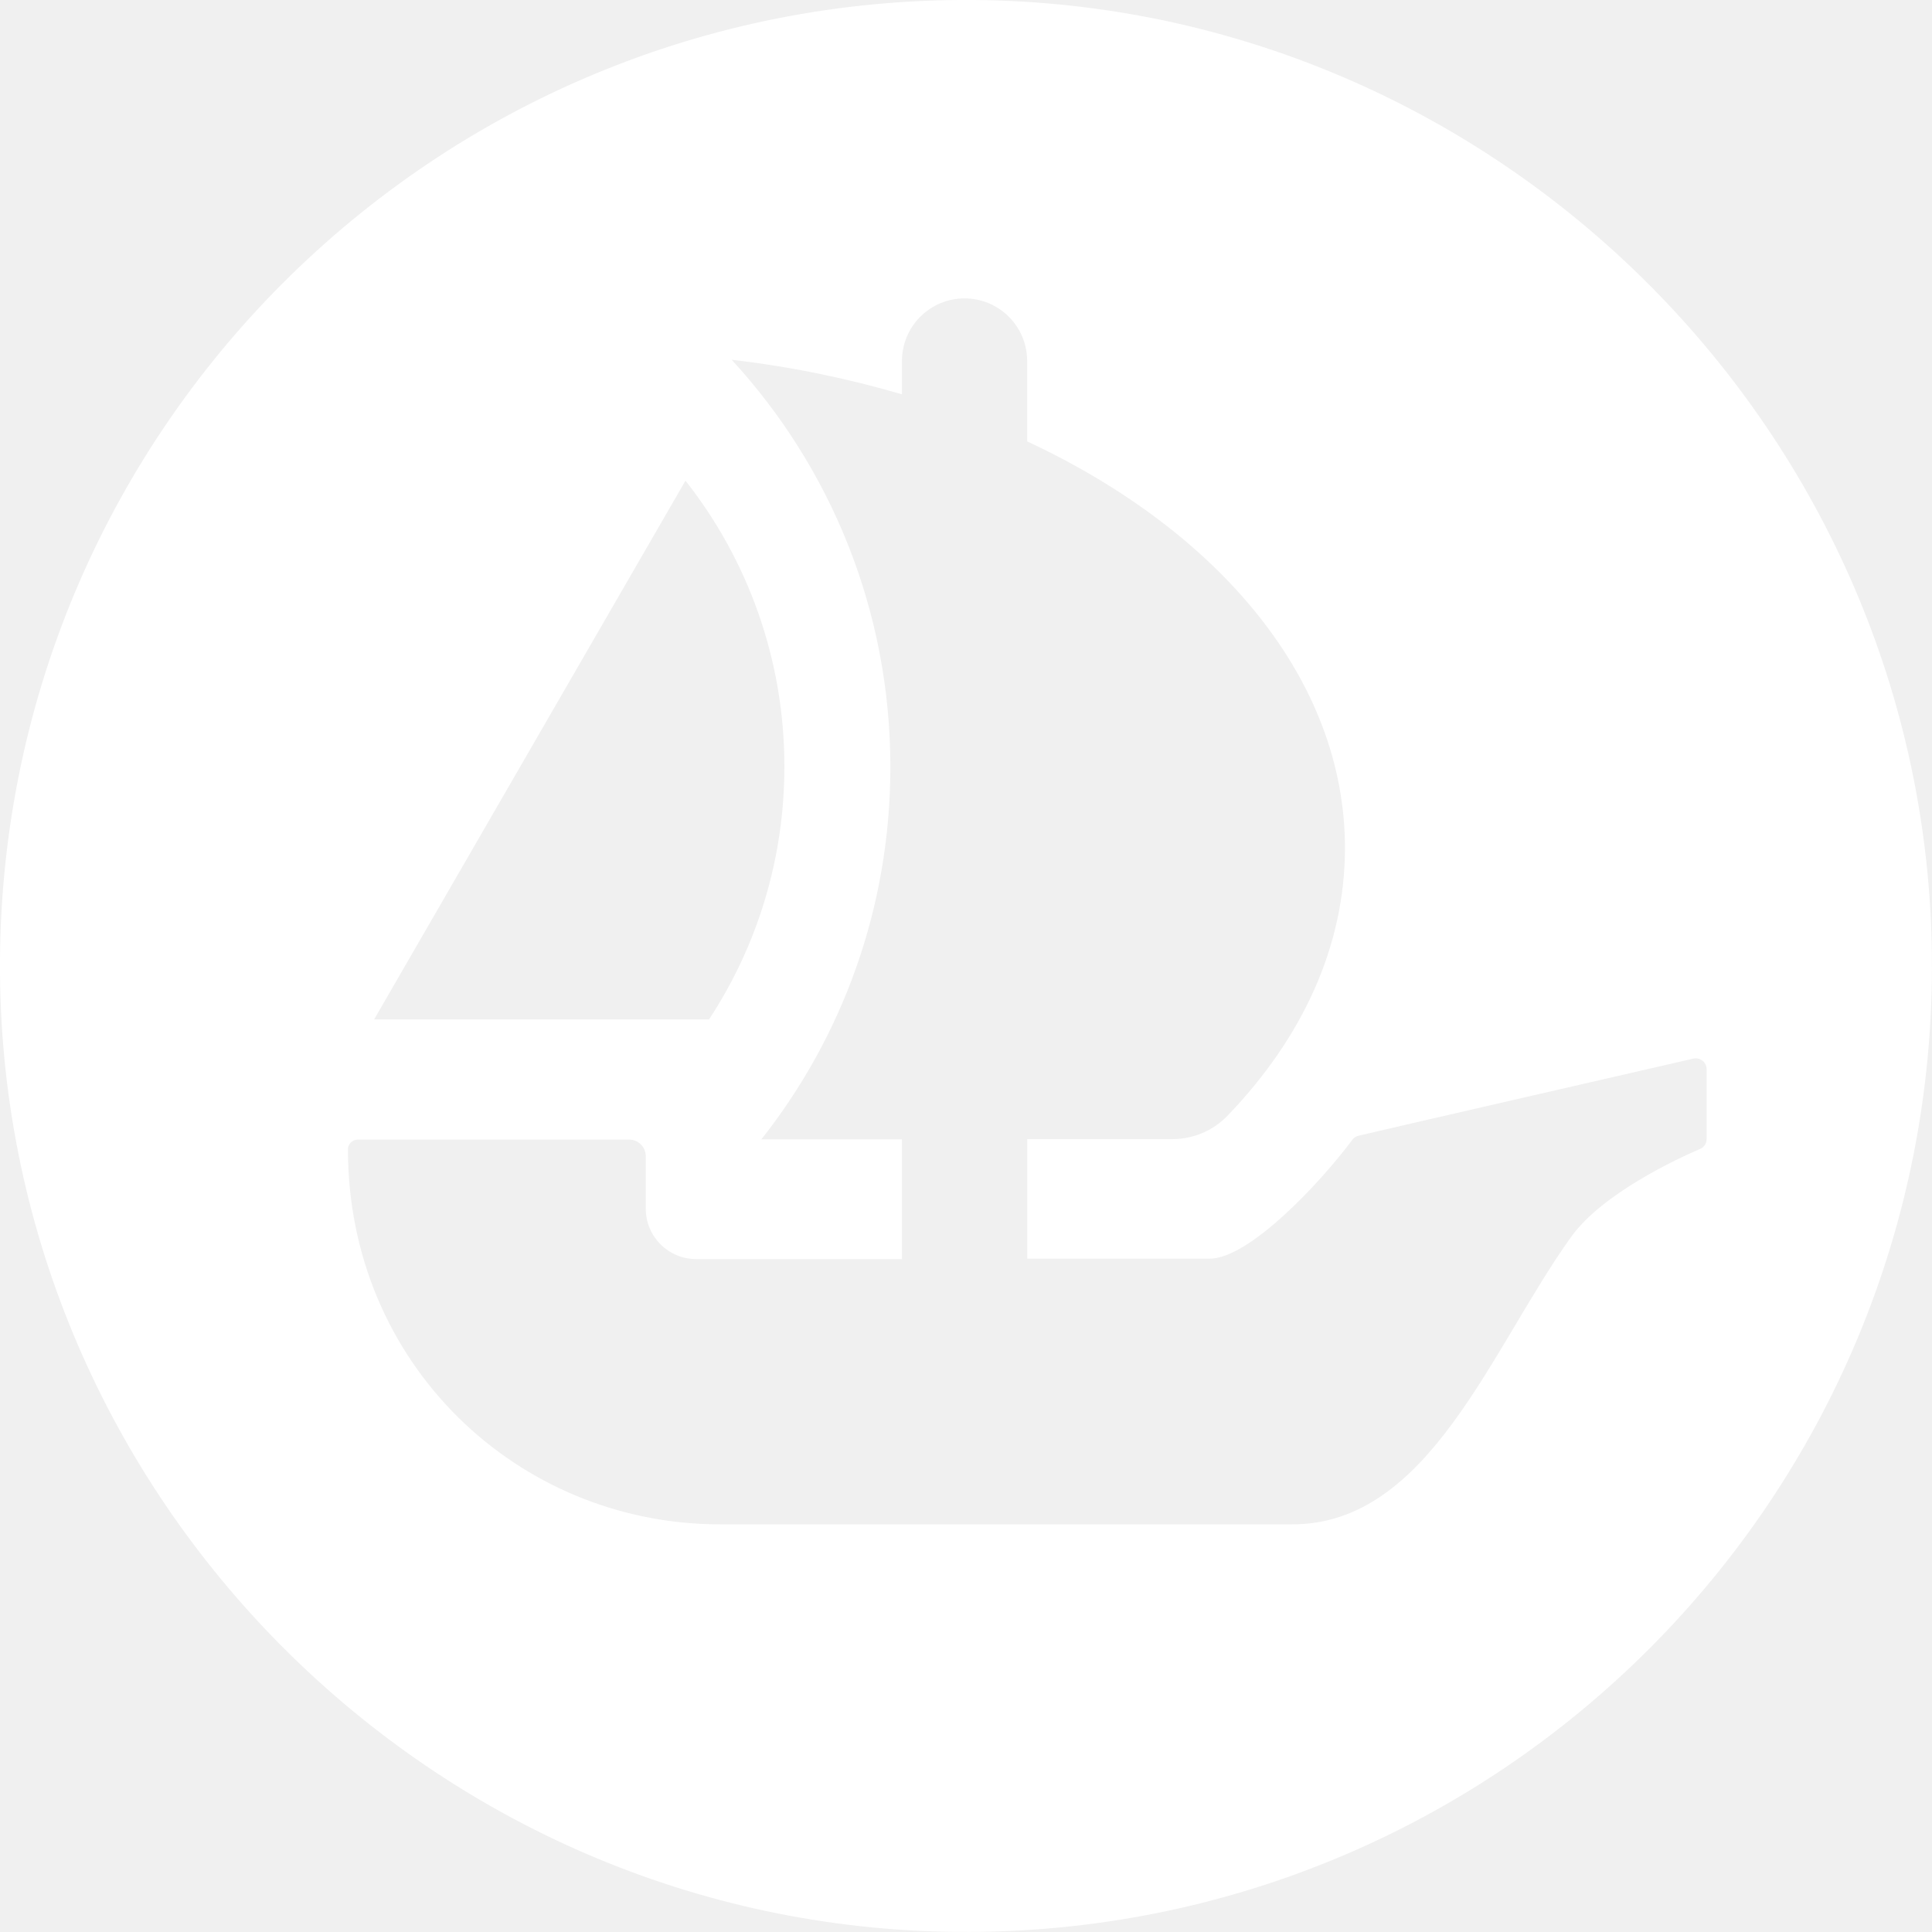
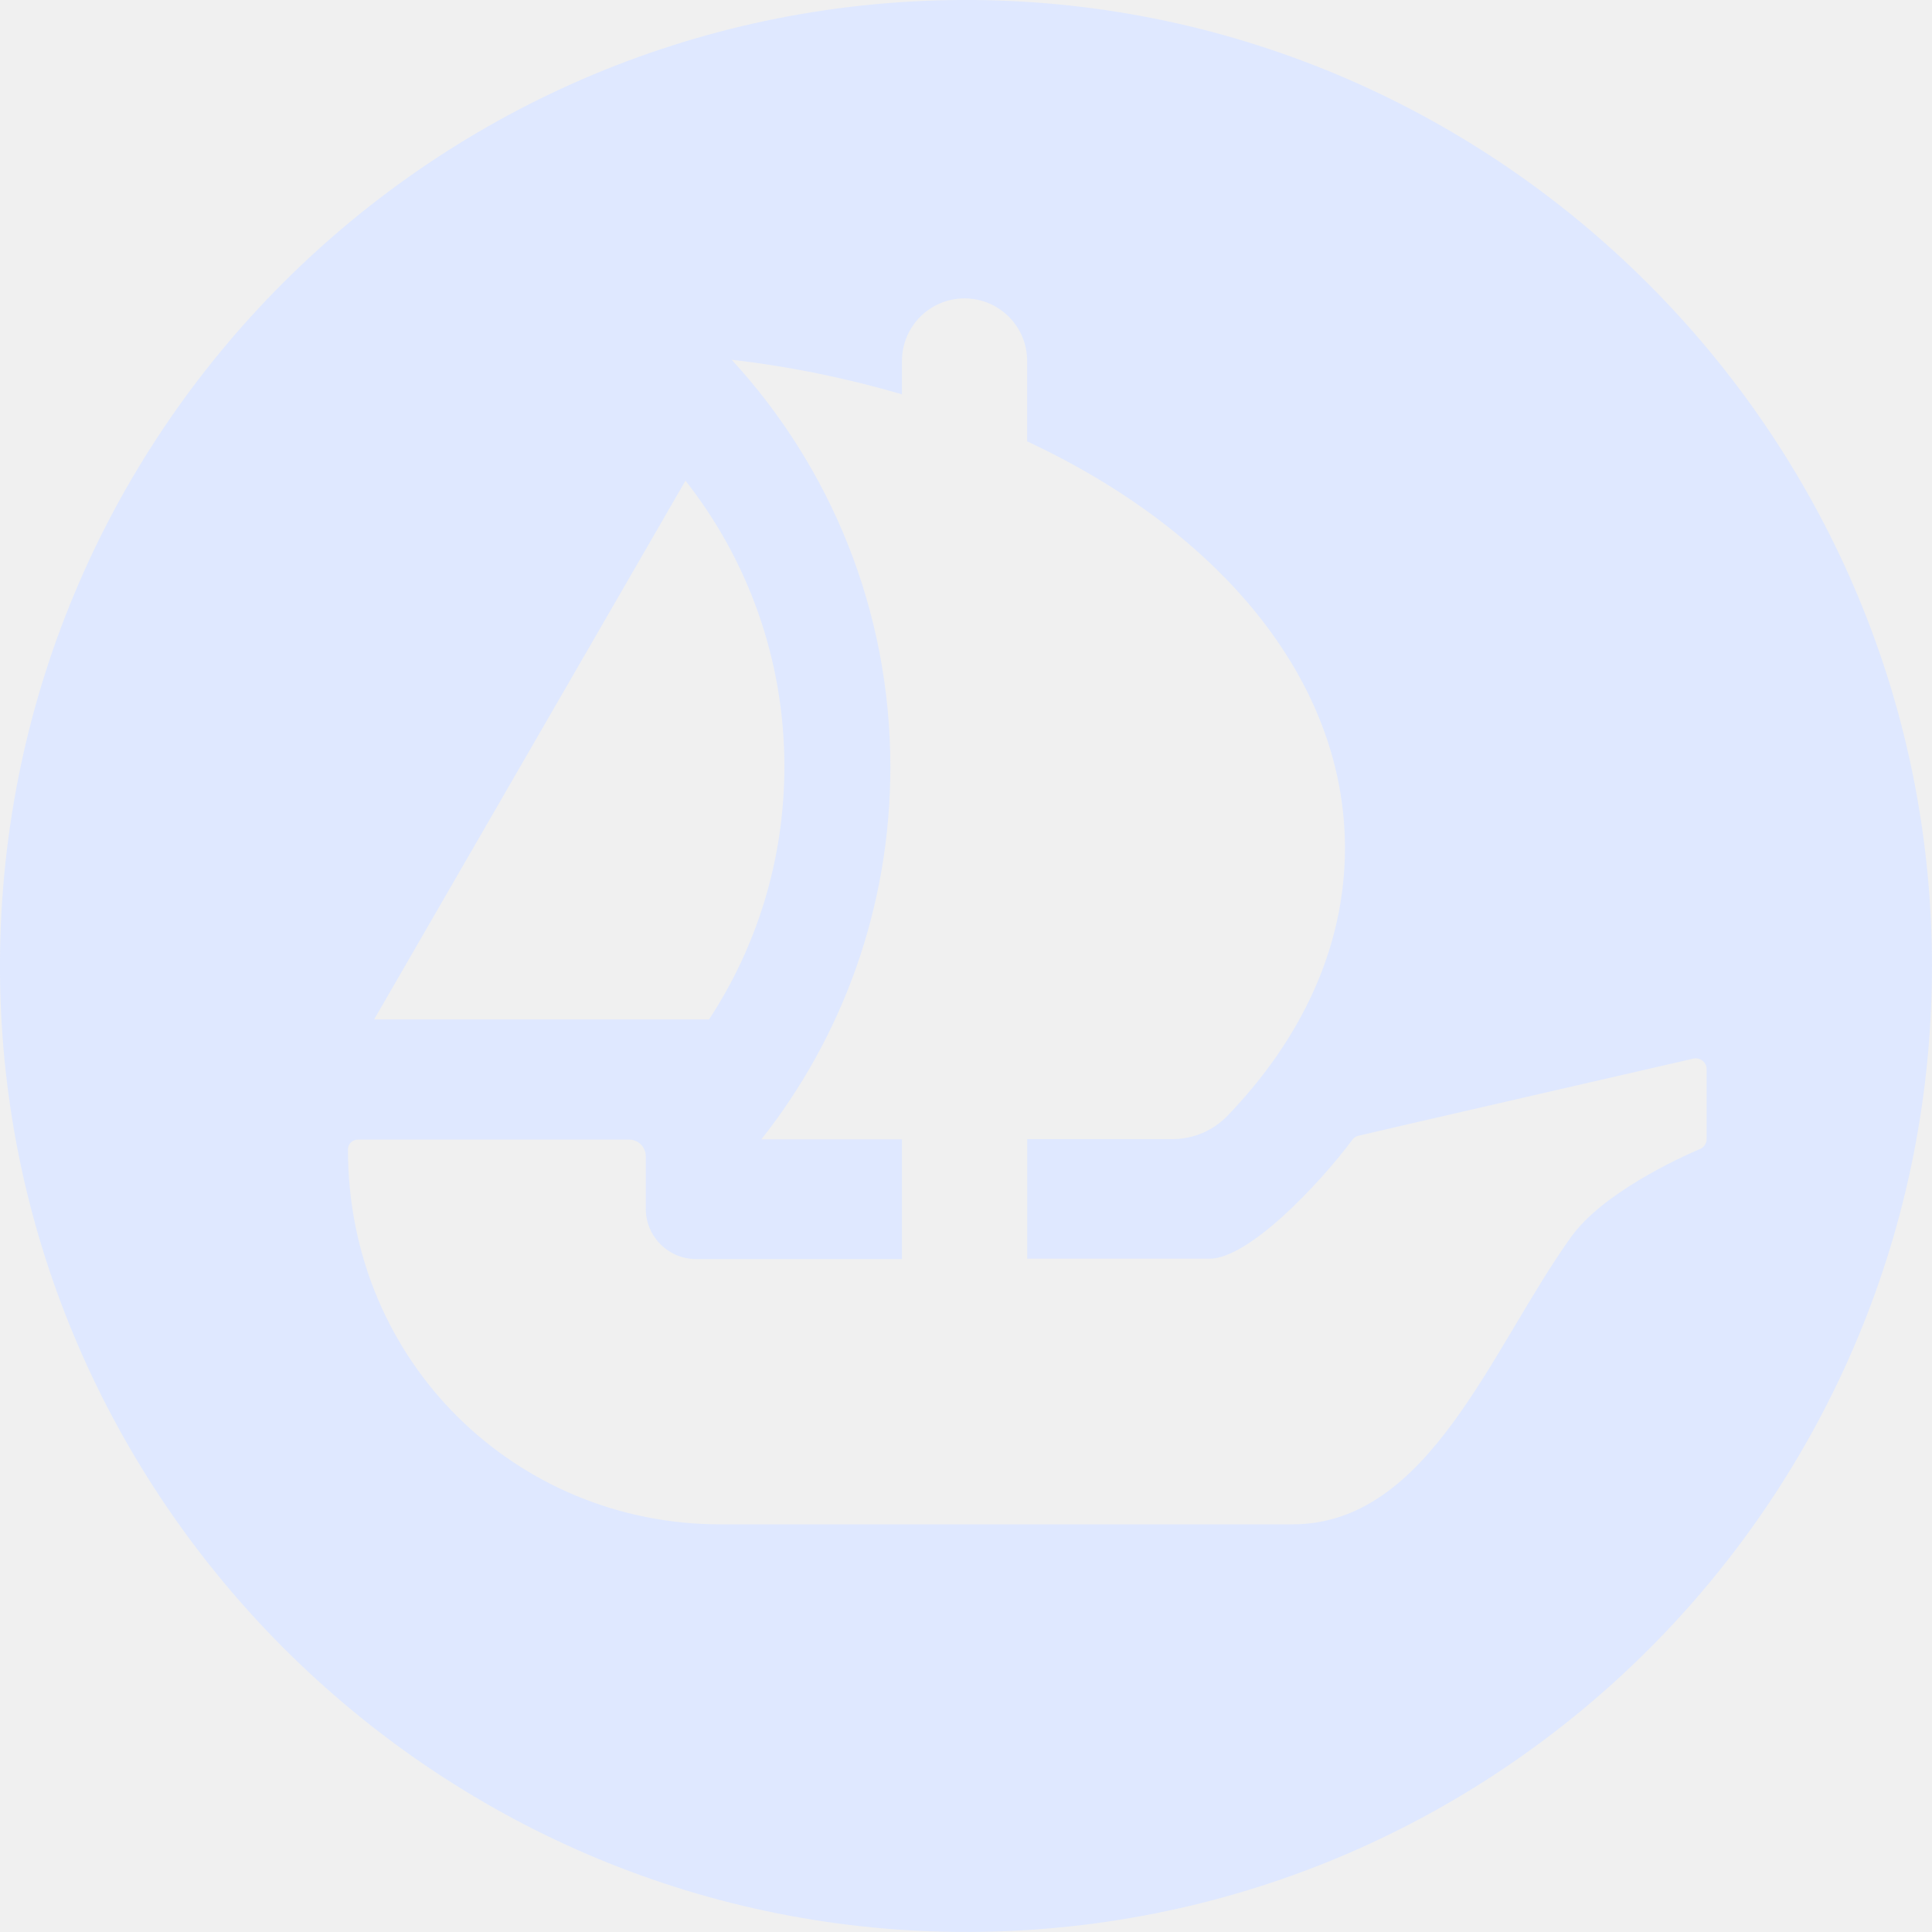
<svg xmlns="http://www.w3.org/2000/svg" width="360" height="360" viewBox="0 0 360 360" fill="none">
  <g clip-path="url(#clip0_3_69)">
    <g clip-path="url(#clip1_3_69)">
-       <path d="M181.566 1.00604e-05C80.91 -0.828 -0.828 80.91 1.00604e-05 181.566C0.846 279.306 80.694 359.172 178.416 359.982C279.072 360.846 360.846 279.072 359.982 178.416C359.172 80.712 279.306 0.846 181.566 1.00604e-05ZM127.746 89.586C139.266 104.22 146.16 122.742 146.16 142.83C146.16 160.236 140.994 176.436 132.12 189.954H69.714L127.728 89.568L127.746 89.586ZM318.006 199.242V212.202C318.006 213.048 317.556 213.768 316.782 214.092C312.552 215.892 298.602 222.372 292.788 230.436C277.812 251.28 266.382 284.04 240.822 284.04H134.172C96.408 284.04 64.818 254.07 64.836 214.146C64.836 213.156 65.682 212.346 66.672 212.346H117.216C118.962 212.346 120.33 213.75 120.33 215.46V225.216C120.33 230.4 124.524 234.612 129.726 234.612H168.066V212.292H141.876C156.942 193.212 165.906 169.128 165.906 142.902C165.906 113.652 154.692 86.976 136.332 67.032C147.438 68.328 158.058 70.542 168.066 73.476V67.266C168.066 60.822 173.286 55.602 179.73 55.602C186.174 55.602 191.394 60.822 191.394 67.266V82.242C227.178 98.946 250.614 126.666 250.614 158.022C250.614 176.418 242.568 193.536 228.69 207.936C226.026 210.69 222.336 212.256 218.466 212.256H191.412V234.54H225.378C232.704 234.54 245.844 220.644 252.072 212.274C252.072 212.274 252.342 211.86 253.062 211.644C253.782 211.428 315.432 197.28 315.432 197.28C316.728 196.92 318.006 197.91 318.006 199.224V199.242Z" fill="#fff" />
+       <path d="M181.566 1.00604e-05C80.91 -0.828 -0.828 80.91 1.00604e-05 181.566C0.846 279.306 80.694 359.172 178.416 359.982C279.072 360.846 360.846 279.072 359.982 178.416C359.172 80.712 279.306 0.846 181.566 1.00604e-05ZM127.746 89.586C139.266 104.22 146.16 122.742 146.16 142.83C146.16 160.236 140.994 176.436 132.12 189.954H69.714L127.728 89.568L127.746 89.586ZM318.006 199.242V212.202C318.006 213.048 317.556 213.768 316.782 214.092C312.552 215.892 298.602 222.372 292.788 230.436C277.812 251.28 266.382 284.04 240.822 284.04H134.172C96.408 284.04 64.818 254.07 64.836 214.146C64.836 213.156 65.682 212.346 66.672 212.346H117.216C118.962 212.346 120.33 213.75 120.33 215.46V225.216C120.33 230.4 124.524 234.612 129.726 234.612H168.066V212.292H141.876C156.942 193.212 165.906 169.128 165.906 142.902C165.906 113.652 154.692 86.976 136.332 67.032C147.438 68.328 158.058 70.542 168.066 73.476V67.266C168.066 60.822 173.286 55.602 179.73 55.602C186.174 55.602 191.394 60.822 191.394 67.266V82.242C227.178 98.946 250.614 126.666 250.614 158.022C250.614 176.418 242.568 193.536 228.69 207.936C226.026 210.69 222.336 212.256 218.466 212.256H191.412V234.54H225.378C232.704 234.54 245.844 220.644 252.072 212.274C252.072 212.274 252.342 211.86 253.062 211.644C253.782 211.428 315.432 197.28 315.432 197.28C316.728 196.92 318.006 197.91 318.006 199.224V199.242Z" fill="#dfe8ff" />
    </g>
  </g>
  <defs>
    <clipPath id="clip0_3_69">
-       <rect width="360" height="360" fill="white" />
+       <rect width="360" height="360" fill="dfe8ff" />
    </clipPath>
    <clipPath id="clip1_3_69">
-       <rect width="360" height="360" fill="white" />
+       <rect width="360" height="360" fill="dfe8ff" />
    </clipPath>
  </defs>
</svg>
